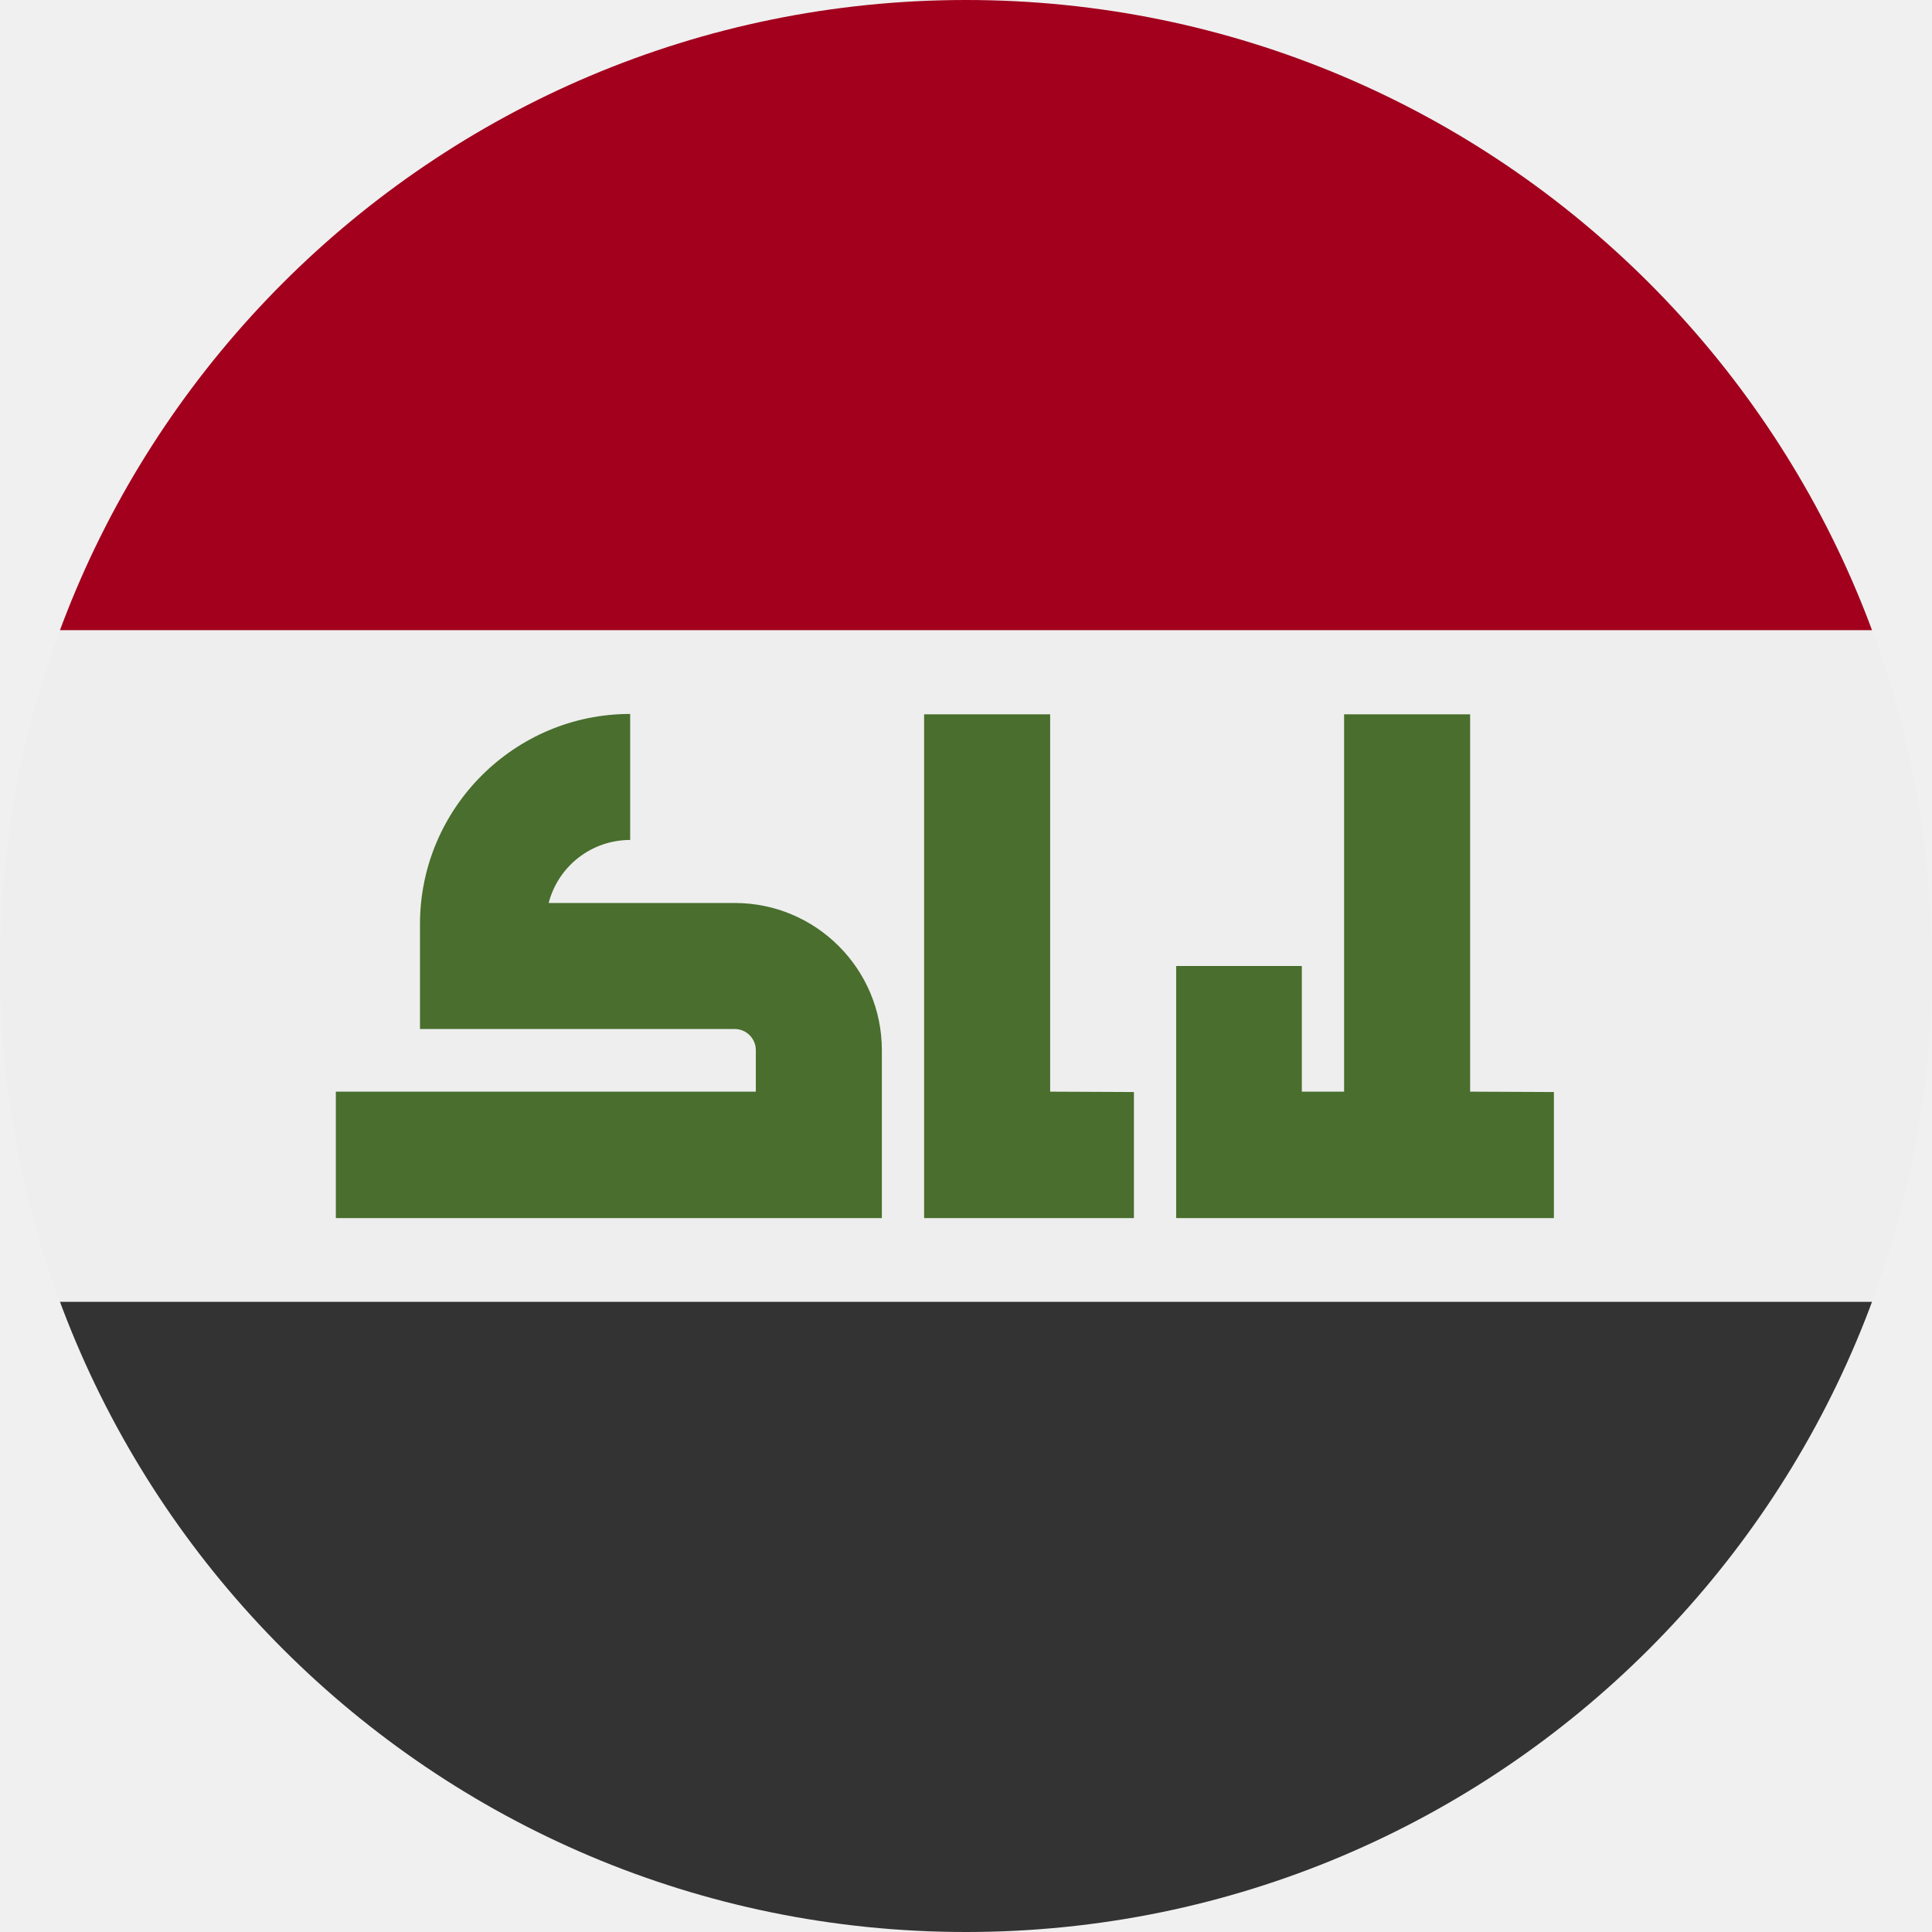
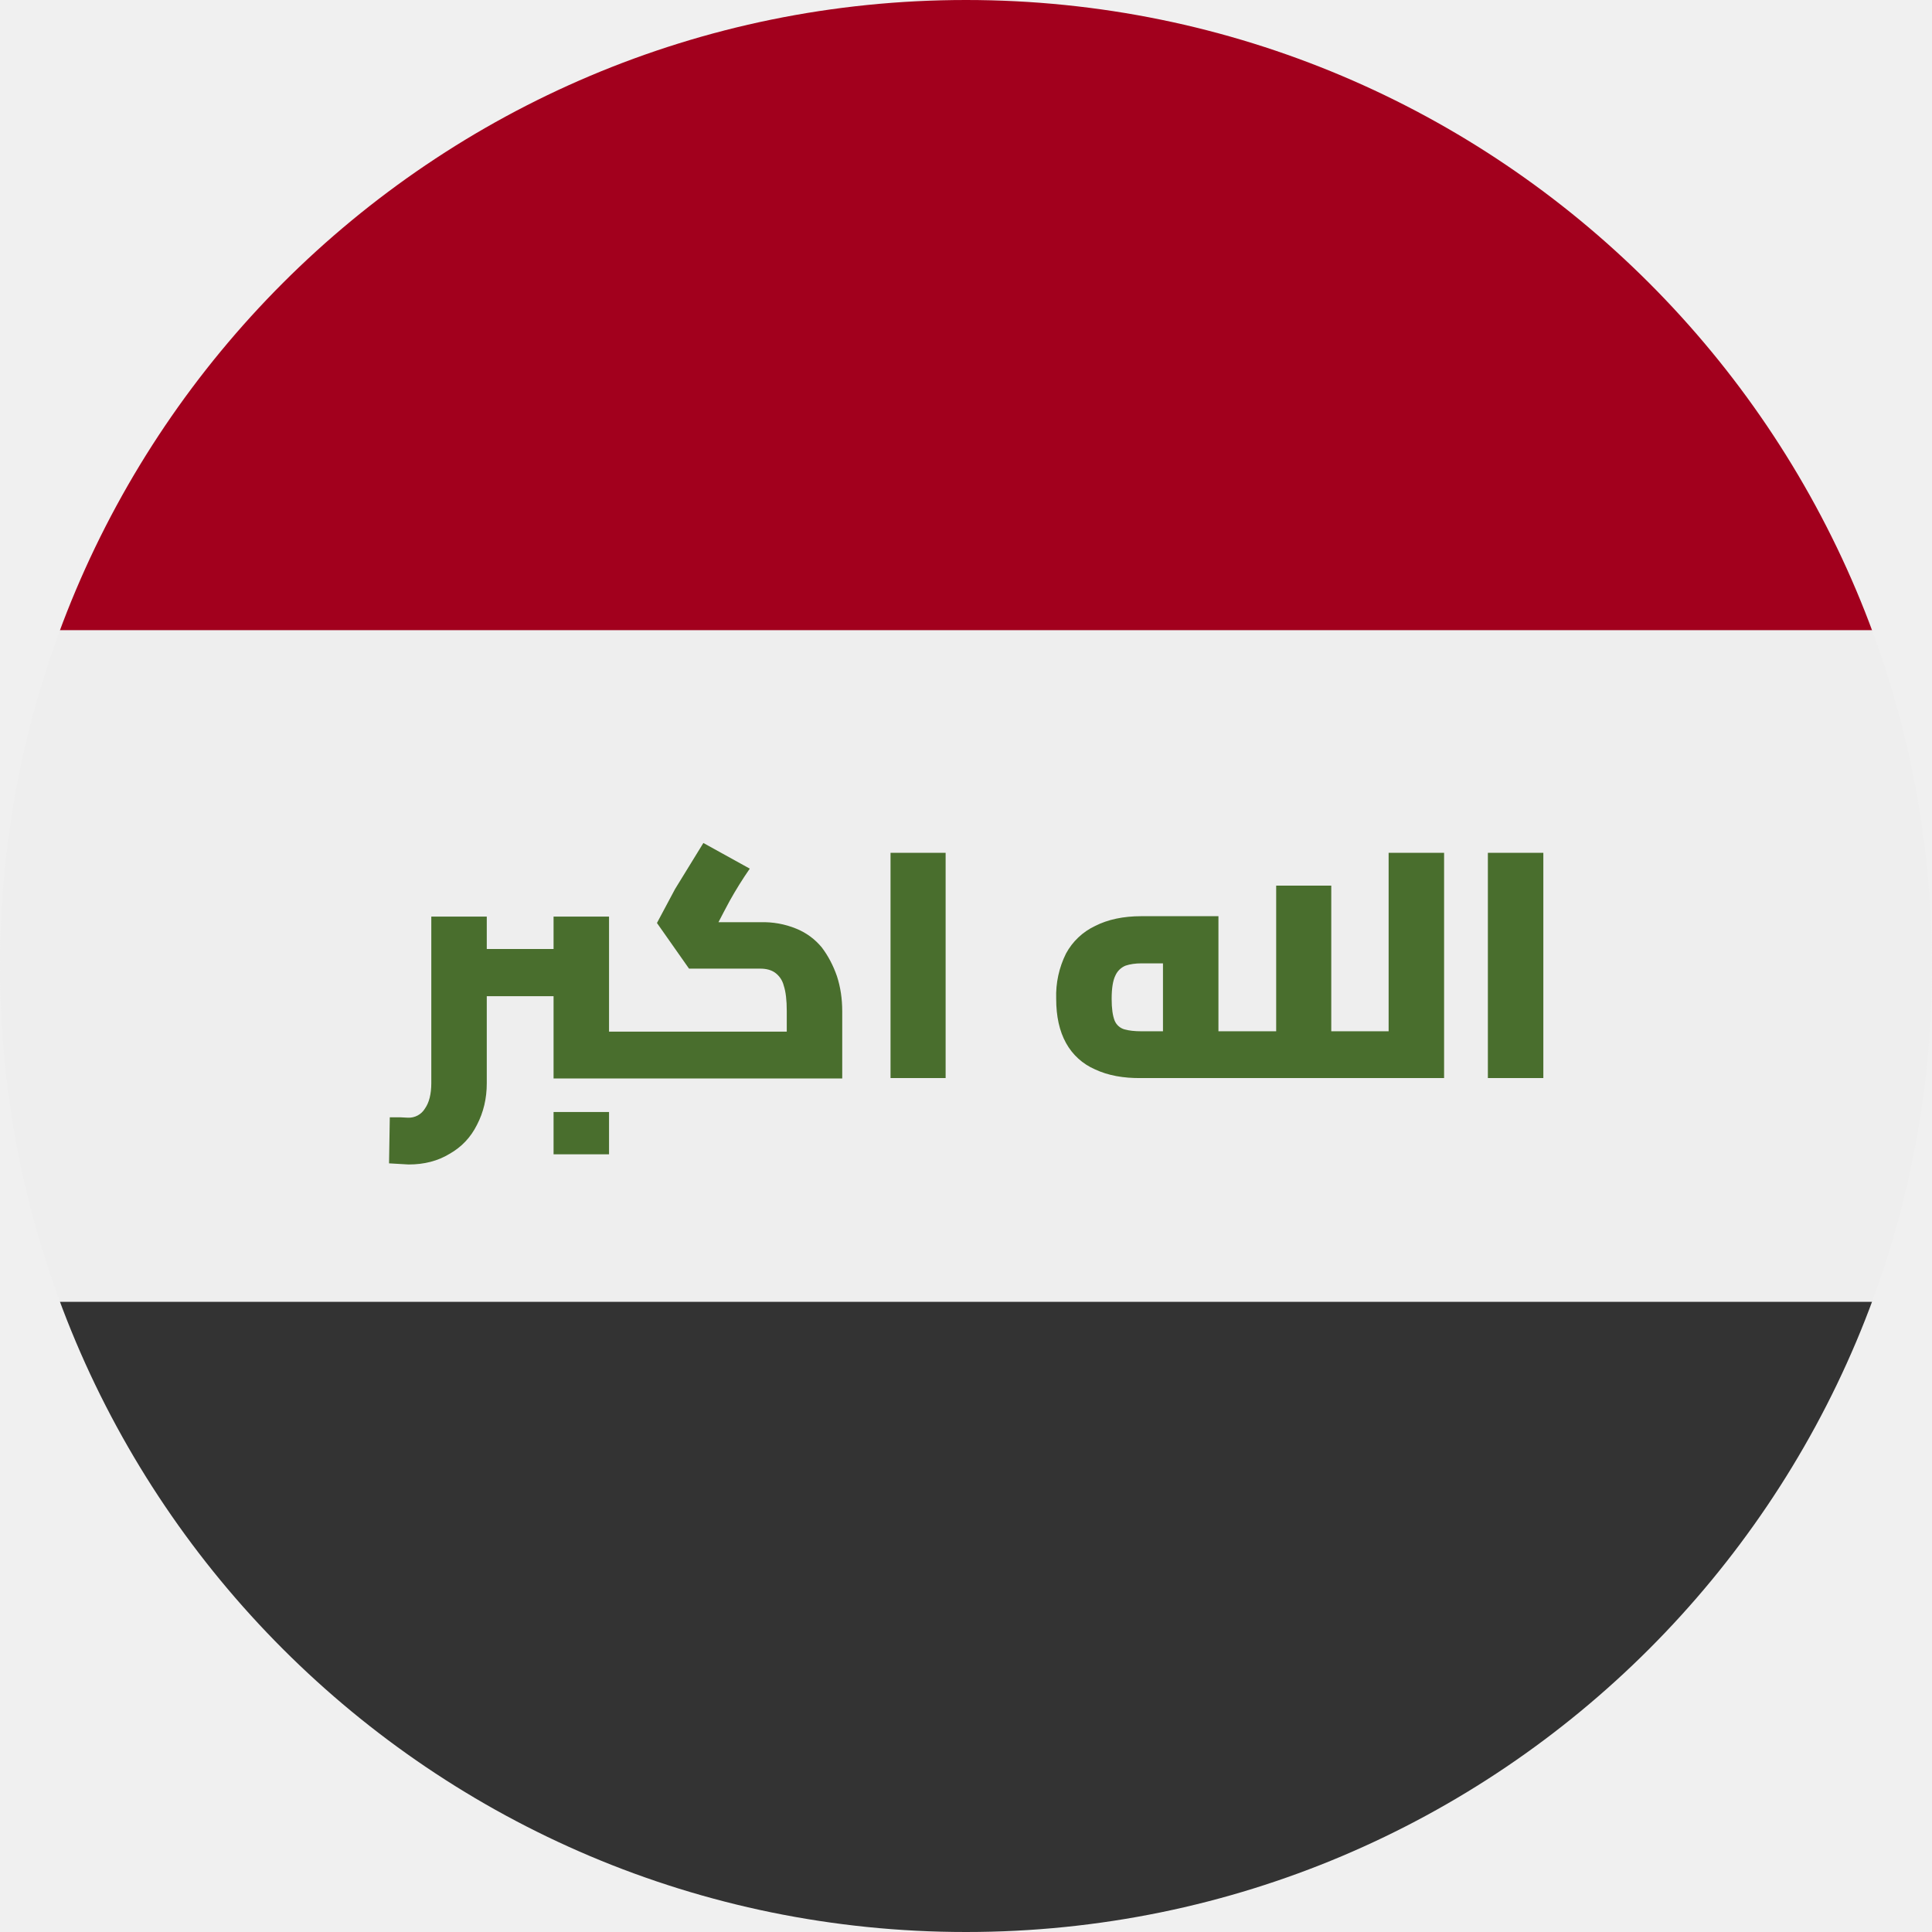
<svg xmlns="http://www.w3.org/2000/svg" width="512" height="512" viewBox="0 0 512 512">
  <mask id="a">
    <circle cx="256" cy="256" r="256" fill="#fff" />
  </mask>
  <g mask="url(#a)">
-     <path fill="#eee" d="m0 167 253.8-19.3L512 167v178l-254.9 32.3L0 345z" />
-     <path fill="#a2001d" d="M0 0h512v167H0z" />
-     <path fill="#333" d="M0 345h512v167H0z" />
-     <path fill="#496e2d" d="M194.8 239.3h-49.4a22.3 22.3 0 0 1 21.6-16.7v-33.4c-30.7 0-55.7 25-55.7 55.7v27.8h83.5a5.6 5.6 0 0 1 5.5 5.6v11H89v33.5h144.7v-44.5a39 39 0 0 0-39-39zm83.5 50v-100h-33.4v133.5h55.6v-33.4zm111.3 0v-100h-33.4v100H345V256h-33.3v66.8h100.1v-33.4z" />
+     <path fill="#eee" d="m0 167 256-32 256 32v178l-256 32L0 345Z" />
+     <path fill="#a2001d" d="M0 0h512v167H0Z" />
+     <path fill="#333" d="M0 345h512v167H0Z" />
+     <path fill="#496e2d" d="m186.4 223.4-7.5 12.2-4.8 9 8.5 12.1h18.9q2.3 0 3.8 1a6 6 0 0 1 2.4 3.5q.8 2.4.8 6.7v5.5h-47.1v-30.5h-14.7v8.6H129v-8.6h-14.7V287q0 4.4-1.7 6.8a5 5 0 0 1-4.5 2.4l-2-.1h-2.8l-.2 12.2 5.2.3q6.2 0 10.8-2.8 4.8-2.7 7.3-7.7 2.6-5 2.6-11V264h17.7v21.8h76.5V268q0-5-1.4-9.3-1.5-4.3-4-7.6a17 17 0 0 0-6.8-5 23 23 0 0 0-9.5-1.7h-11.1l1.4-2.7 1.6-3a104 104 0 0 1 5.3-8.5zM236 226v59.7h14.6V226zm132 0v47.3h-15.2v-38.6h-14.6v38.6h-15.3v-30.5h-20.4q-7.2 0-12.3 2.6a17 17 0 0 0-7.7 7.3 25 25 0 0 0-2.6 12q0 7 2.6 11.7a16 16 0 0 0 7.7 7q5.1 2.4 12.3 2.3h80.2V226zm26.3 0v59.7H409V226zm-91.8 29.3h5.7v18h-5.7q-2.7 0-4.5-.5a4 4 0 0 1-2.6-2.3q-.8-2-.8-5.8 0-4.2 1-6.2a5 5 0 0 1 2.7-2.6q1.8-.6 4.2-.6m-155.8 39.4v11.2h14.7v-11.2z" />
  </g>
</svg>
